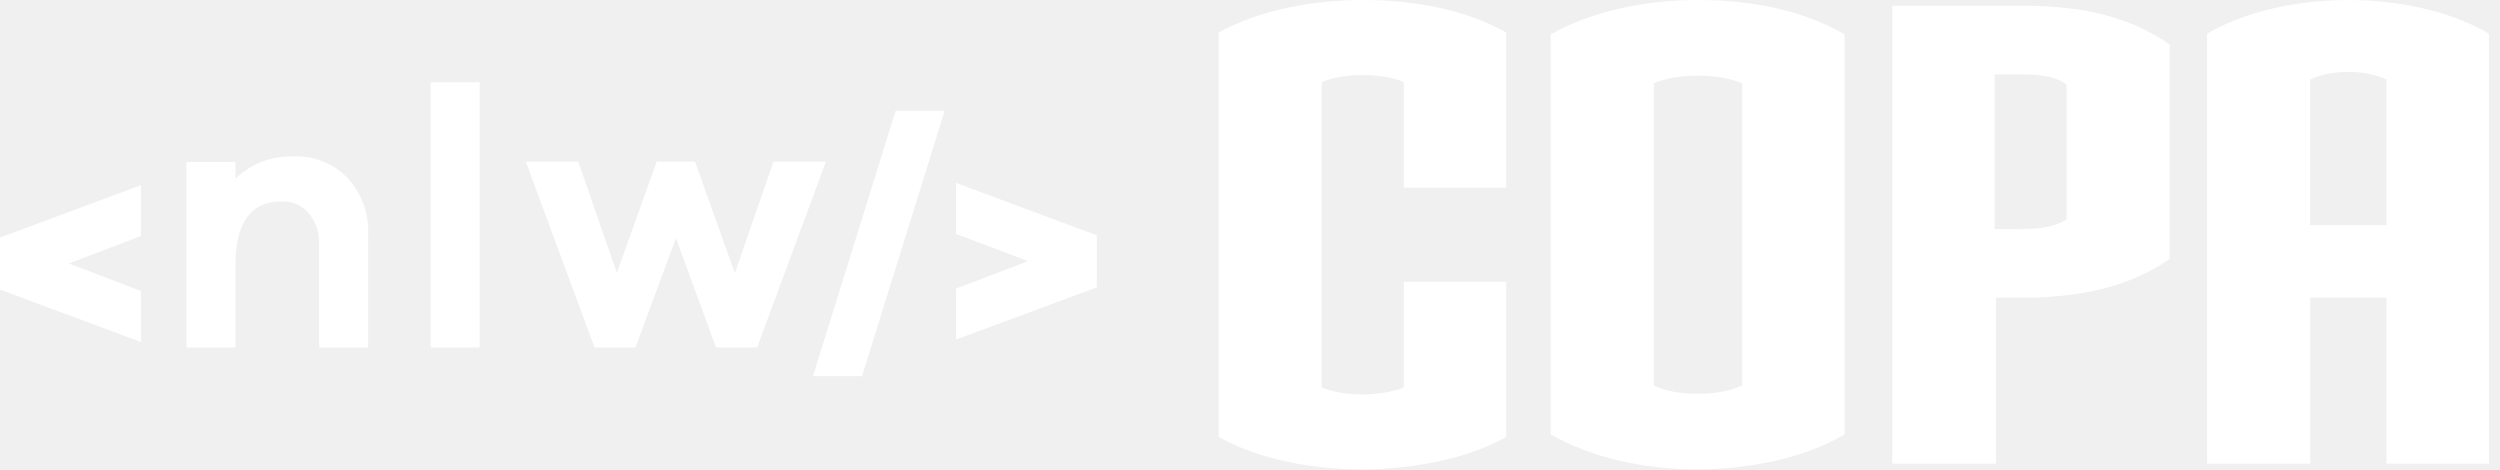
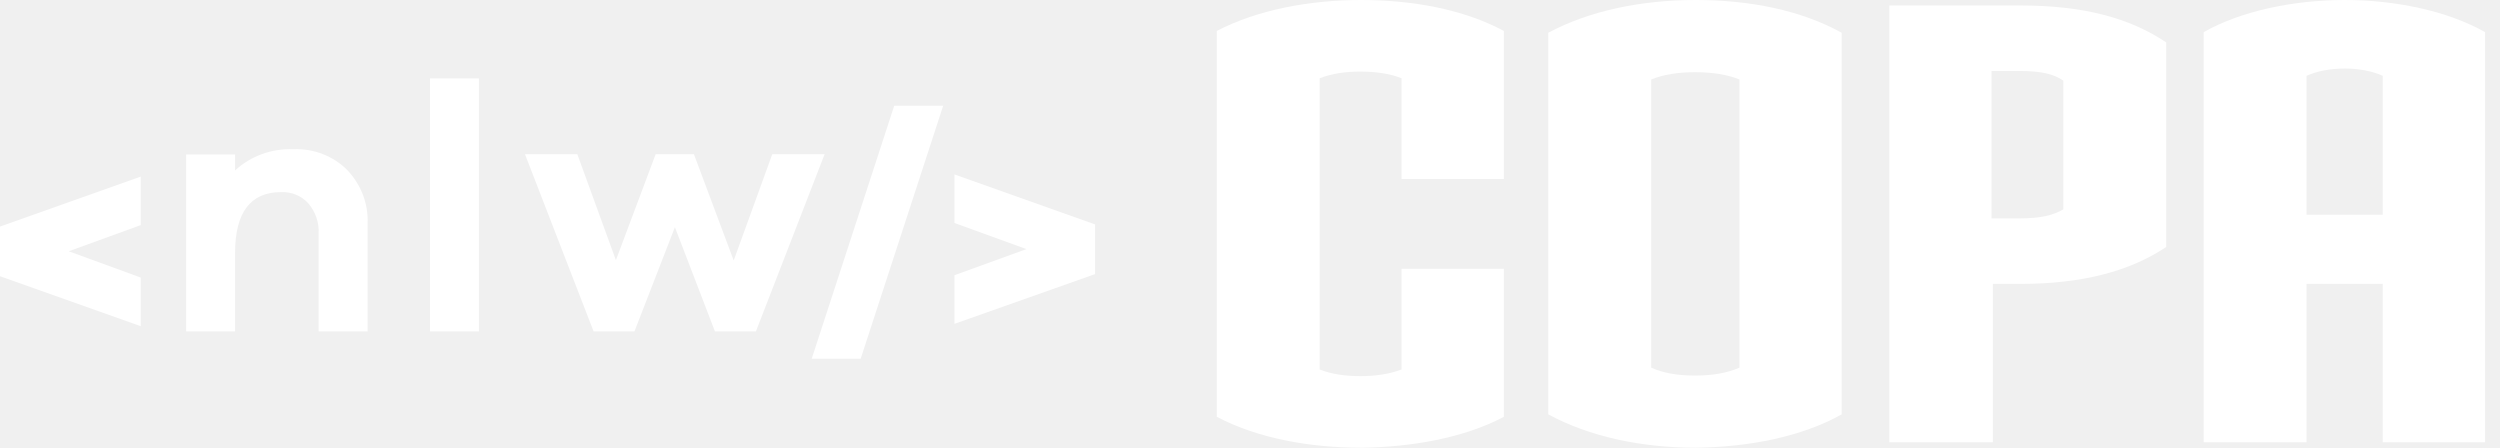
- <svg xmlns="http://www.w3.org/2000/svg" width="213" height="40" viewBox="0 0 213 40" fill="none">
-   <path fill-rule="evenodd" clip-rule="evenodd" d="M12.011 20.114V15.777L0.023 20.233H0V24.683H0.023L12.011 29.139V24.797L5.864 22.447L12.011 20.108V20.114Z" fill="white" />
-   <path fill-rule="evenodd" clip-rule="evenodd" d="M81.449 28.923V24.587L87.59 22.254L81.449 19.921V15.584L93.42 20.04H93.448V24.496H93.42L81.449 28.929V28.923ZM76.306 9.448L69.267 32.045H73.445L80.484 9.448H76.306Z" fill="white" />
-   <path fill-rule="evenodd" clip-rule="evenodd" d="M29.625 15.181C30.817 16.486 31.441 18.212 31.367 19.977V29.604H27.189V20.863C27.241 19.887 26.928 18.933 26.315 18.172C25.736 17.497 24.879 17.122 23.988 17.162C21.371 17.162 20.06 18.978 20.06 22.605V29.604H15.882V13.802H20.06V15.226C21.388 13.938 23.188 13.251 25.038 13.331C26.764 13.257 28.433 13.932 29.625 15.181Z" fill="white" />
-   <path fill-rule="evenodd" clip-rule="evenodd" d="M36.692 7.007V29.604H40.869V7.007H36.692Z" fill="white" />
-   <path fill-rule="evenodd" clip-rule="evenodd" d="M64.493 29.604H61.008L57.591 20.295L54.14 29.604H50.655L44.797 13.773H49.264L52.556 23.241L55.951 13.773H59.215L62.609 23.27L65.901 13.773H70.368L64.505 29.604H64.493Z" fill="white" />
-   <path d="M116.135 39.996C111.855 39.996 107.357 39.185 103.833 37.231V2.765C107.302 0.866 111.799 6.34551e-05 116.135 6.34551e-05C120.471 6.34551e-05 124.862 0.811 128.328 2.765V15.989H119.601V6.99C118.573 6.557 117.324 6.396 116.08 6.396C114.836 6.396 113.693 6.557 112.611 6.99V33.006C113.638 33.439 114.832 33.6 116.08 33.6C117.329 33.6 118.518 33.439 119.601 33.006V24.011H128.328V37.235C124.913 39.134 120.416 39.945 116.135 40V39.996Z" fill="white" />
-   <path d="M144.695 39.996C140.087 39.996 135.645 39.019 132.12 37.014V2.926C135.59 0.977 140.036 0 144.695 0C149.353 0 153.689 0.922 157.159 2.926V37.014C153.745 39.019 149.247 39.941 144.695 39.996ZM148.436 7.101C147.408 6.667 146.16 6.451 144.644 6.451C143.128 6.451 141.934 6.667 140.902 7.101V32.844C141.93 33.333 143.179 33.549 144.644 33.549C146.109 33.549 147.353 33.333 148.436 32.844V7.101Z" fill="white" />
-   <path d="M172.387 25.361H170.056V39.507H161.223V0.488H172.387C177.7 0.488 181.709 1.571 184.852 3.792V22.058C181.764 24.228 177.696 25.361 172.387 25.361ZM176.074 7.207C175.263 6.612 174.175 6.34 172.332 6.34H169.946V19.509H172.332C174.12 19.509 175.203 19.238 176.074 18.698V7.207Z" fill="white" />
-   <path d="M203.329 39.507V25.361H196.827V39.507H188.049V2.871C191.247 0.973 195.744 0 200.08 0C204.416 0 208.858 0.977 212.056 2.871V39.507H203.329ZM203.329 6.774C202.408 6.34 201.269 6.124 200.076 6.124C198.883 6.124 197.745 6.34 196.823 6.774V19.183H203.325V6.774H203.329Z" fill="white" />
+ <svg xmlns="http://www.w3.org/2000/svg" width="134" height="24" viewBox="0 0 134 24" fill="none">
+   <path fill-rule="evenodd" clip-rule="evenodd" d="M7.544 12.068V9.466L0.014 12.14H0V14.81H0.014L7.544 17.483V14.878L3.683 13.468L7.544 12.065V12.068Z" fill="white" />
+   <path fill-rule="evenodd" clip-rule="evenodd" d="M51.16 17.354V14.752L55.018 13.352L51.16 11.952V9.35L58.679 12.024H58.697V14.697H58.679L51.16 17.357V17.354ZM47.93 5.669L43.508 19.227H46.133L50.554 5.669H47.93Z" fill="white" />
+   <path fill-rule="evenodd" clip-rule="evenodd" d="M18.608 9.109C19.357 9.892 19.749 10.927 19.703 11.986V17.763H17.078V12.518C17.11 11.932 16.914 11.36 16.529 10.903C16.166 10.498 15.627 10.273 15.068 10.297C13.424 10.297 12.6 11.387 12.6 13.563V17.763H9.976V8.281H12.6V9.136C13.434 8.363 14.565 7.951 15.727 7.998C16.811 7.954 17.859 8.359 18.608 9.109Z" fill="white" />
+   <path fill-rule="evenodd" clip-rule="evenodd" d="M23.047 4.204V17.763H25.671V4.204H23.047Z" fill="white" />
+   <path fill-rule="evenodd" clip-rule="evenodd" d="M40.51 17.763H38.321L36.175 12.177L34.007 17.763H31.817L28.138 8.264H30.944L33.012 13.945L35.144 8.264H37.194L39.326 13.962L41.394 8.264H44.2L40.517 17.763H40.51Z" fill="white" />
+   <path d="M72.947 23.997C70.259 23.997 67.434 23.511 65.22 22.339V1.659C67.399 0.52 70.224 3.80731e-05 72.947 3.80731e-05C75.671 3.80731e-05 78.429 0.487 80.606 1.659V9.593H75.124V4.194C74.478 3.934 73.694 3.837 72.913 3.837C72.131 3.837 71.414 3.934 70.733 4.194V19.803C71.379 20.063 72.129 20.16 72.913 20.16C73.697 20.16 74.444 20.063 75.124 19.803V14.407H80.606V22.341C78.461 23.48 75.636 23.967 72.947 24V23.997Z" fill="white" />
+   <path d="M90.886 23.997C87.992 23.997 85.202 23.411 82.988 22.209V1.756C85.167 0.586 87.96 0 90.886 0C93.812 0 96.536 0.553 98.715 1.756V22.209C96.571 23.411 93.746 23.964 90.886 23.997ZM93.236 4.26C92.591 4 91.807 3.87 90.854 3.87C89.902 3.87 89.152 4 88.504 4.26V19.706C89.15 20 89.934 20.13 90.854 20.13C91.775 20.13 92.556 20 93.236 19.706V4.26Z" fill="white" />
+   <path d="M108.281 15.217H106.816V23.704H101.268V0.293H108.281C111.618 0.293 114.136 0.943 116.11 2.275V13.235C114.171 14.537 111.615 15.217 108.281 15.217ZM110.596 4.324C110.087 3.967 109.404 3.804 108.246 3.804H106.747V11.706H108.246C109.369 11.706 110.049 11.543 110.596 11.219V4.324Z" fill="white" />
+   <path d="M127.716 23.704V15.217H123.632V23.704H118.118V1.722C120.127 0.584 122.952 0 125.675 0C128.399 0 131.189 0.586 133.198 1.722V23.704H127.716ZM127.716 4.064C127.137 3.804 126.422 3.674 125.673 3.674C124.923 3.674 124.208 3.804 123.629 4.064V11.509H127.713V4.064H127.716Z" fill="white" />
</svg>
